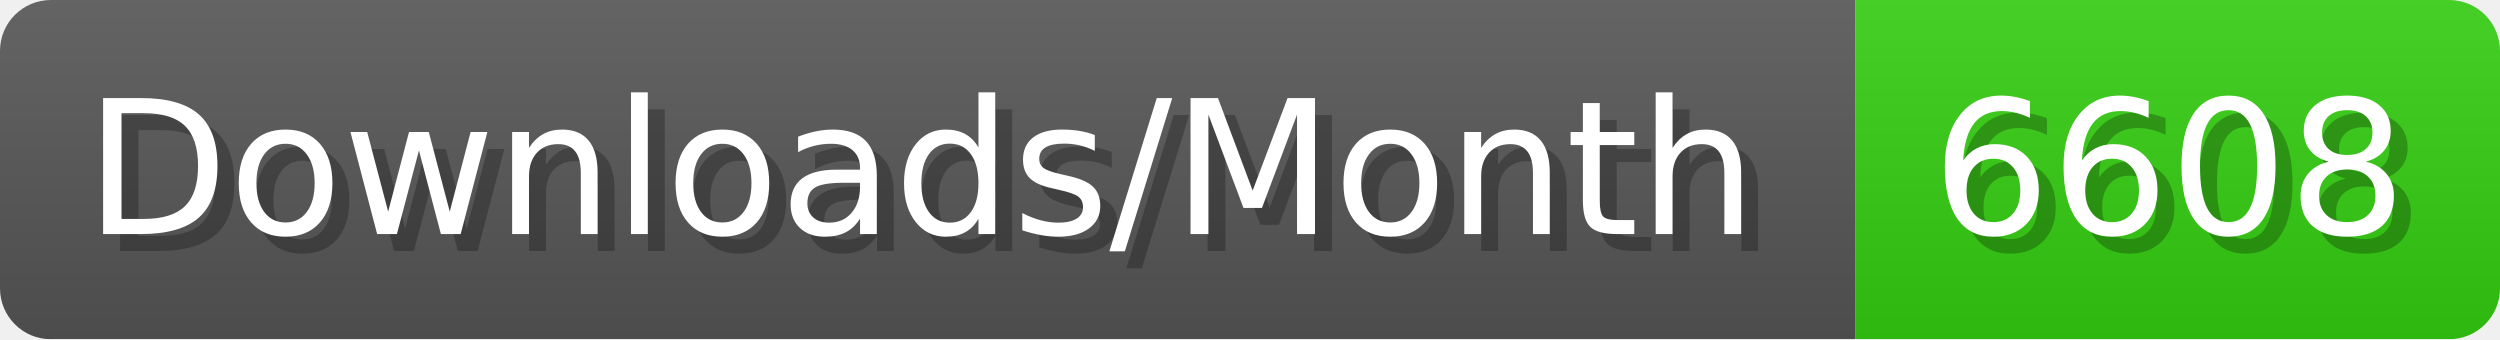
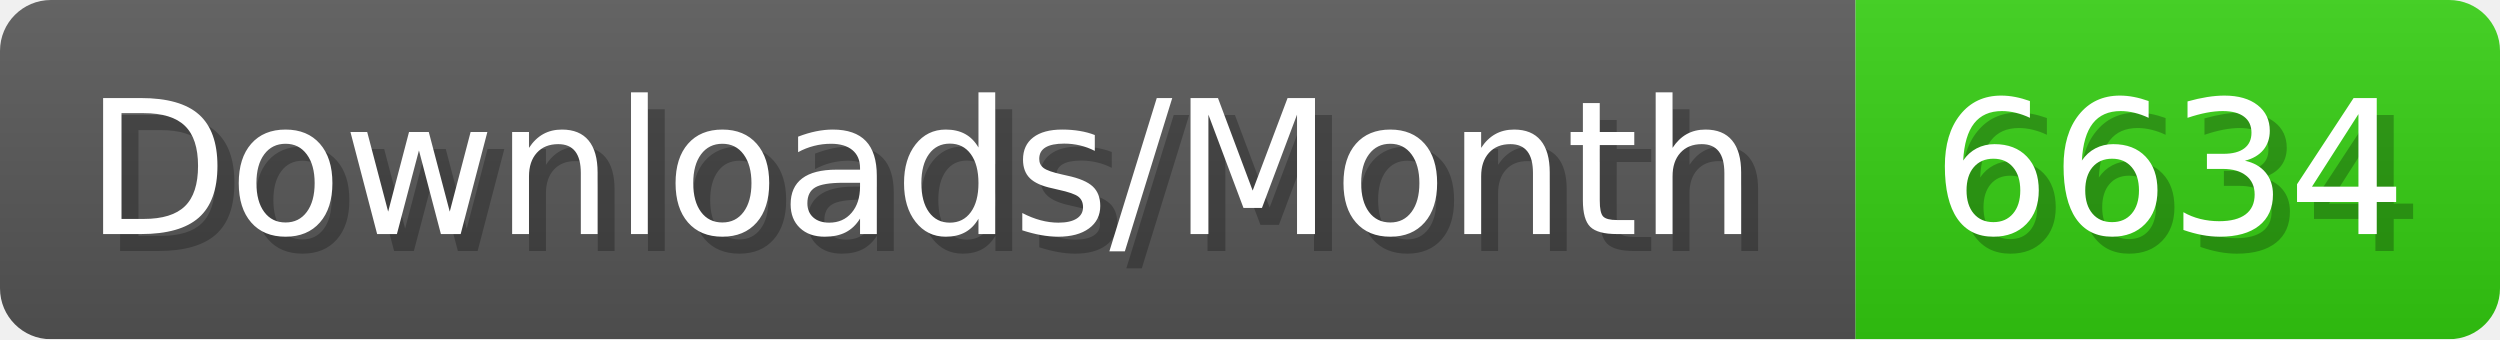
- <svg xmlns="http://www.w3.org/2000/svg" width="147.4" height="20" viewBox="0 0 1474 200" role="img" aria-label="Downloads/Month: 6608">
+ <svg xmlns="http://www.w3.org/2000/svg" width="147.4" height="20" viewBox="0 0 1474 200" role="img" aria-label="Downloads/Month: 6634">
  <linearGradient id="YlXUI" x2="0" y2="100%">
    <stop offset="0" stop-opacity=".1" stop-color="#EEE" />
    <stop offset="1" stop-opacity=".1" />
  </linearGradient>
  <mask id="JHhop">
    <rect width="1474" height="200" rx="30" fill="#FFF" />
  </mask>
  <g mask="url(#JHhop)">
    <rect width="1094" height="200" fill="#555" />
    <rect width="380" height="200" fill="#3C1" x="1094" />
    <rect width="1474" height="200" fill="url(#YlXUI)" />
  </g>
  <g aria-hidden="true" fill="#fff" text-anchor="start" font-family="Verdana,DejaVu Sans,sans-serif" font-size="110">
    <text x="60" y="148" textLength="994" fill="#000" opacity="0.25">Downloads/Month</text>
    <text x="50" y="138" textLength="994">Downloads/Month</text>
-     <text x="1149" y="148" textLength="280" fill="#000" opacity="0.25">6608</text>
-     <text x="1139" y="138" textLength="280">6608</text>
+     <text x="1149" y="148" textLength="280" fill="#000" opacity="0.25">6634</text>
+     <text x="1139" y="138" textLength="280">6634</text>
  </g>
</svg>
